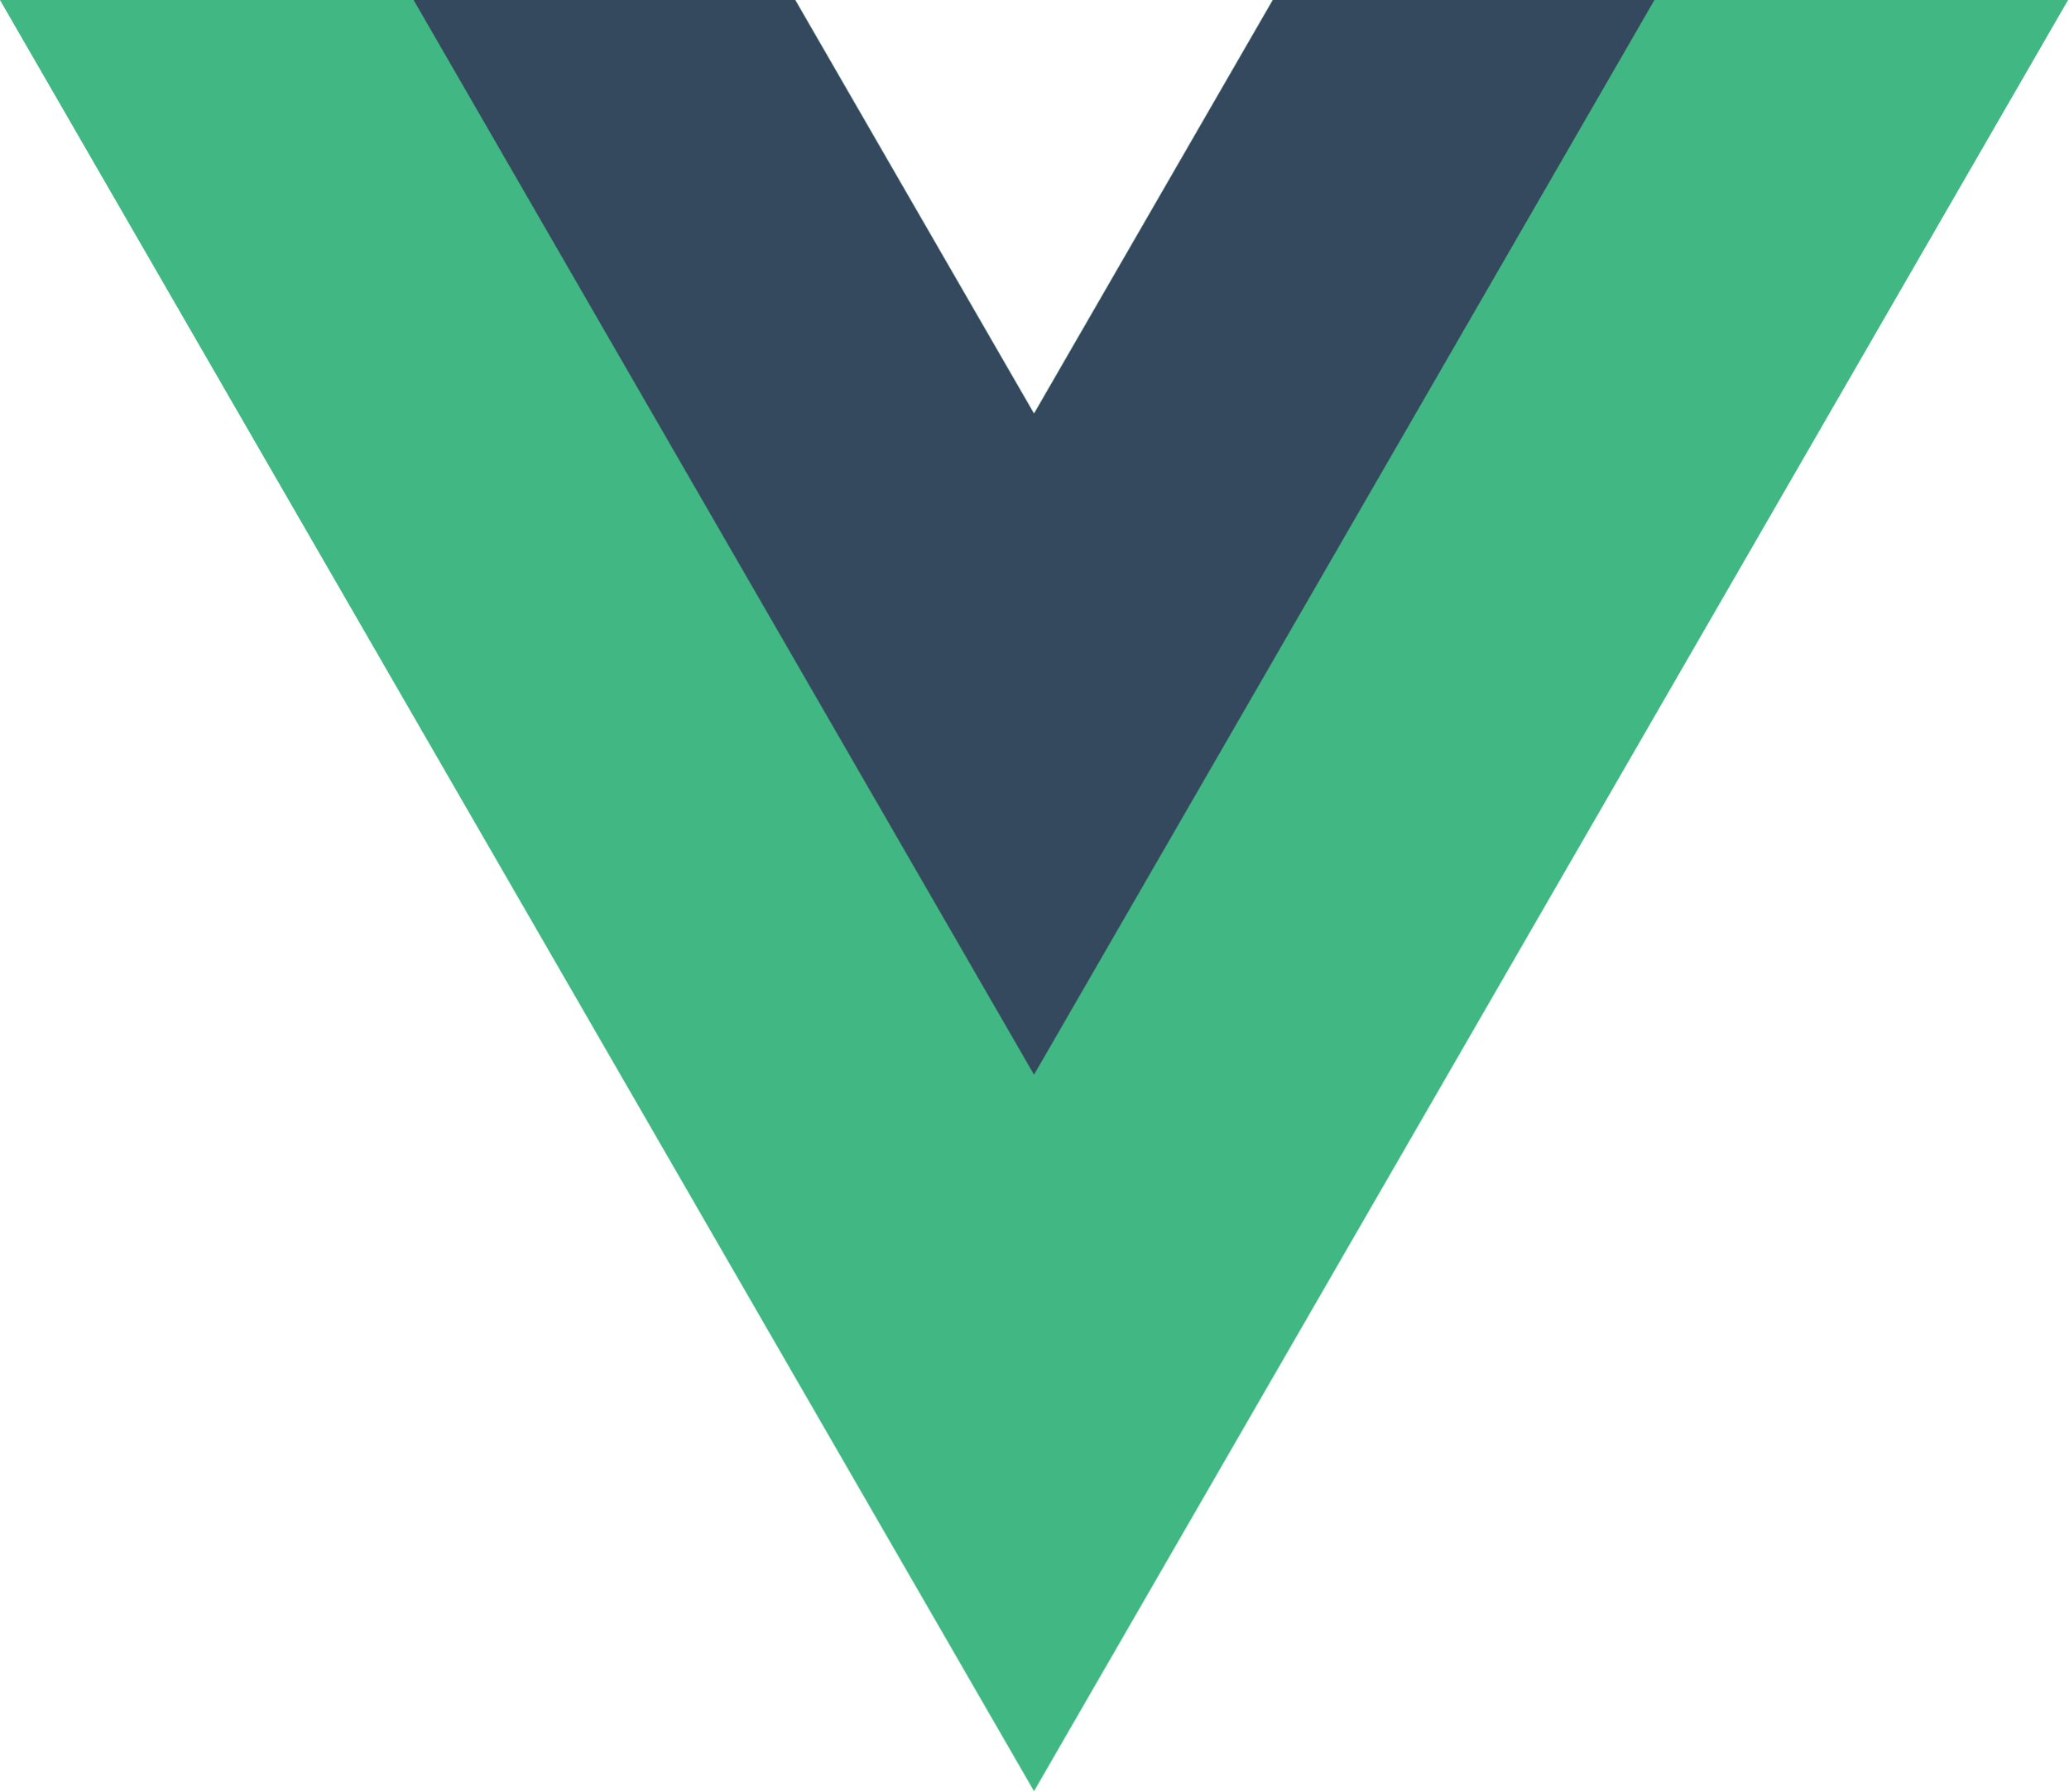
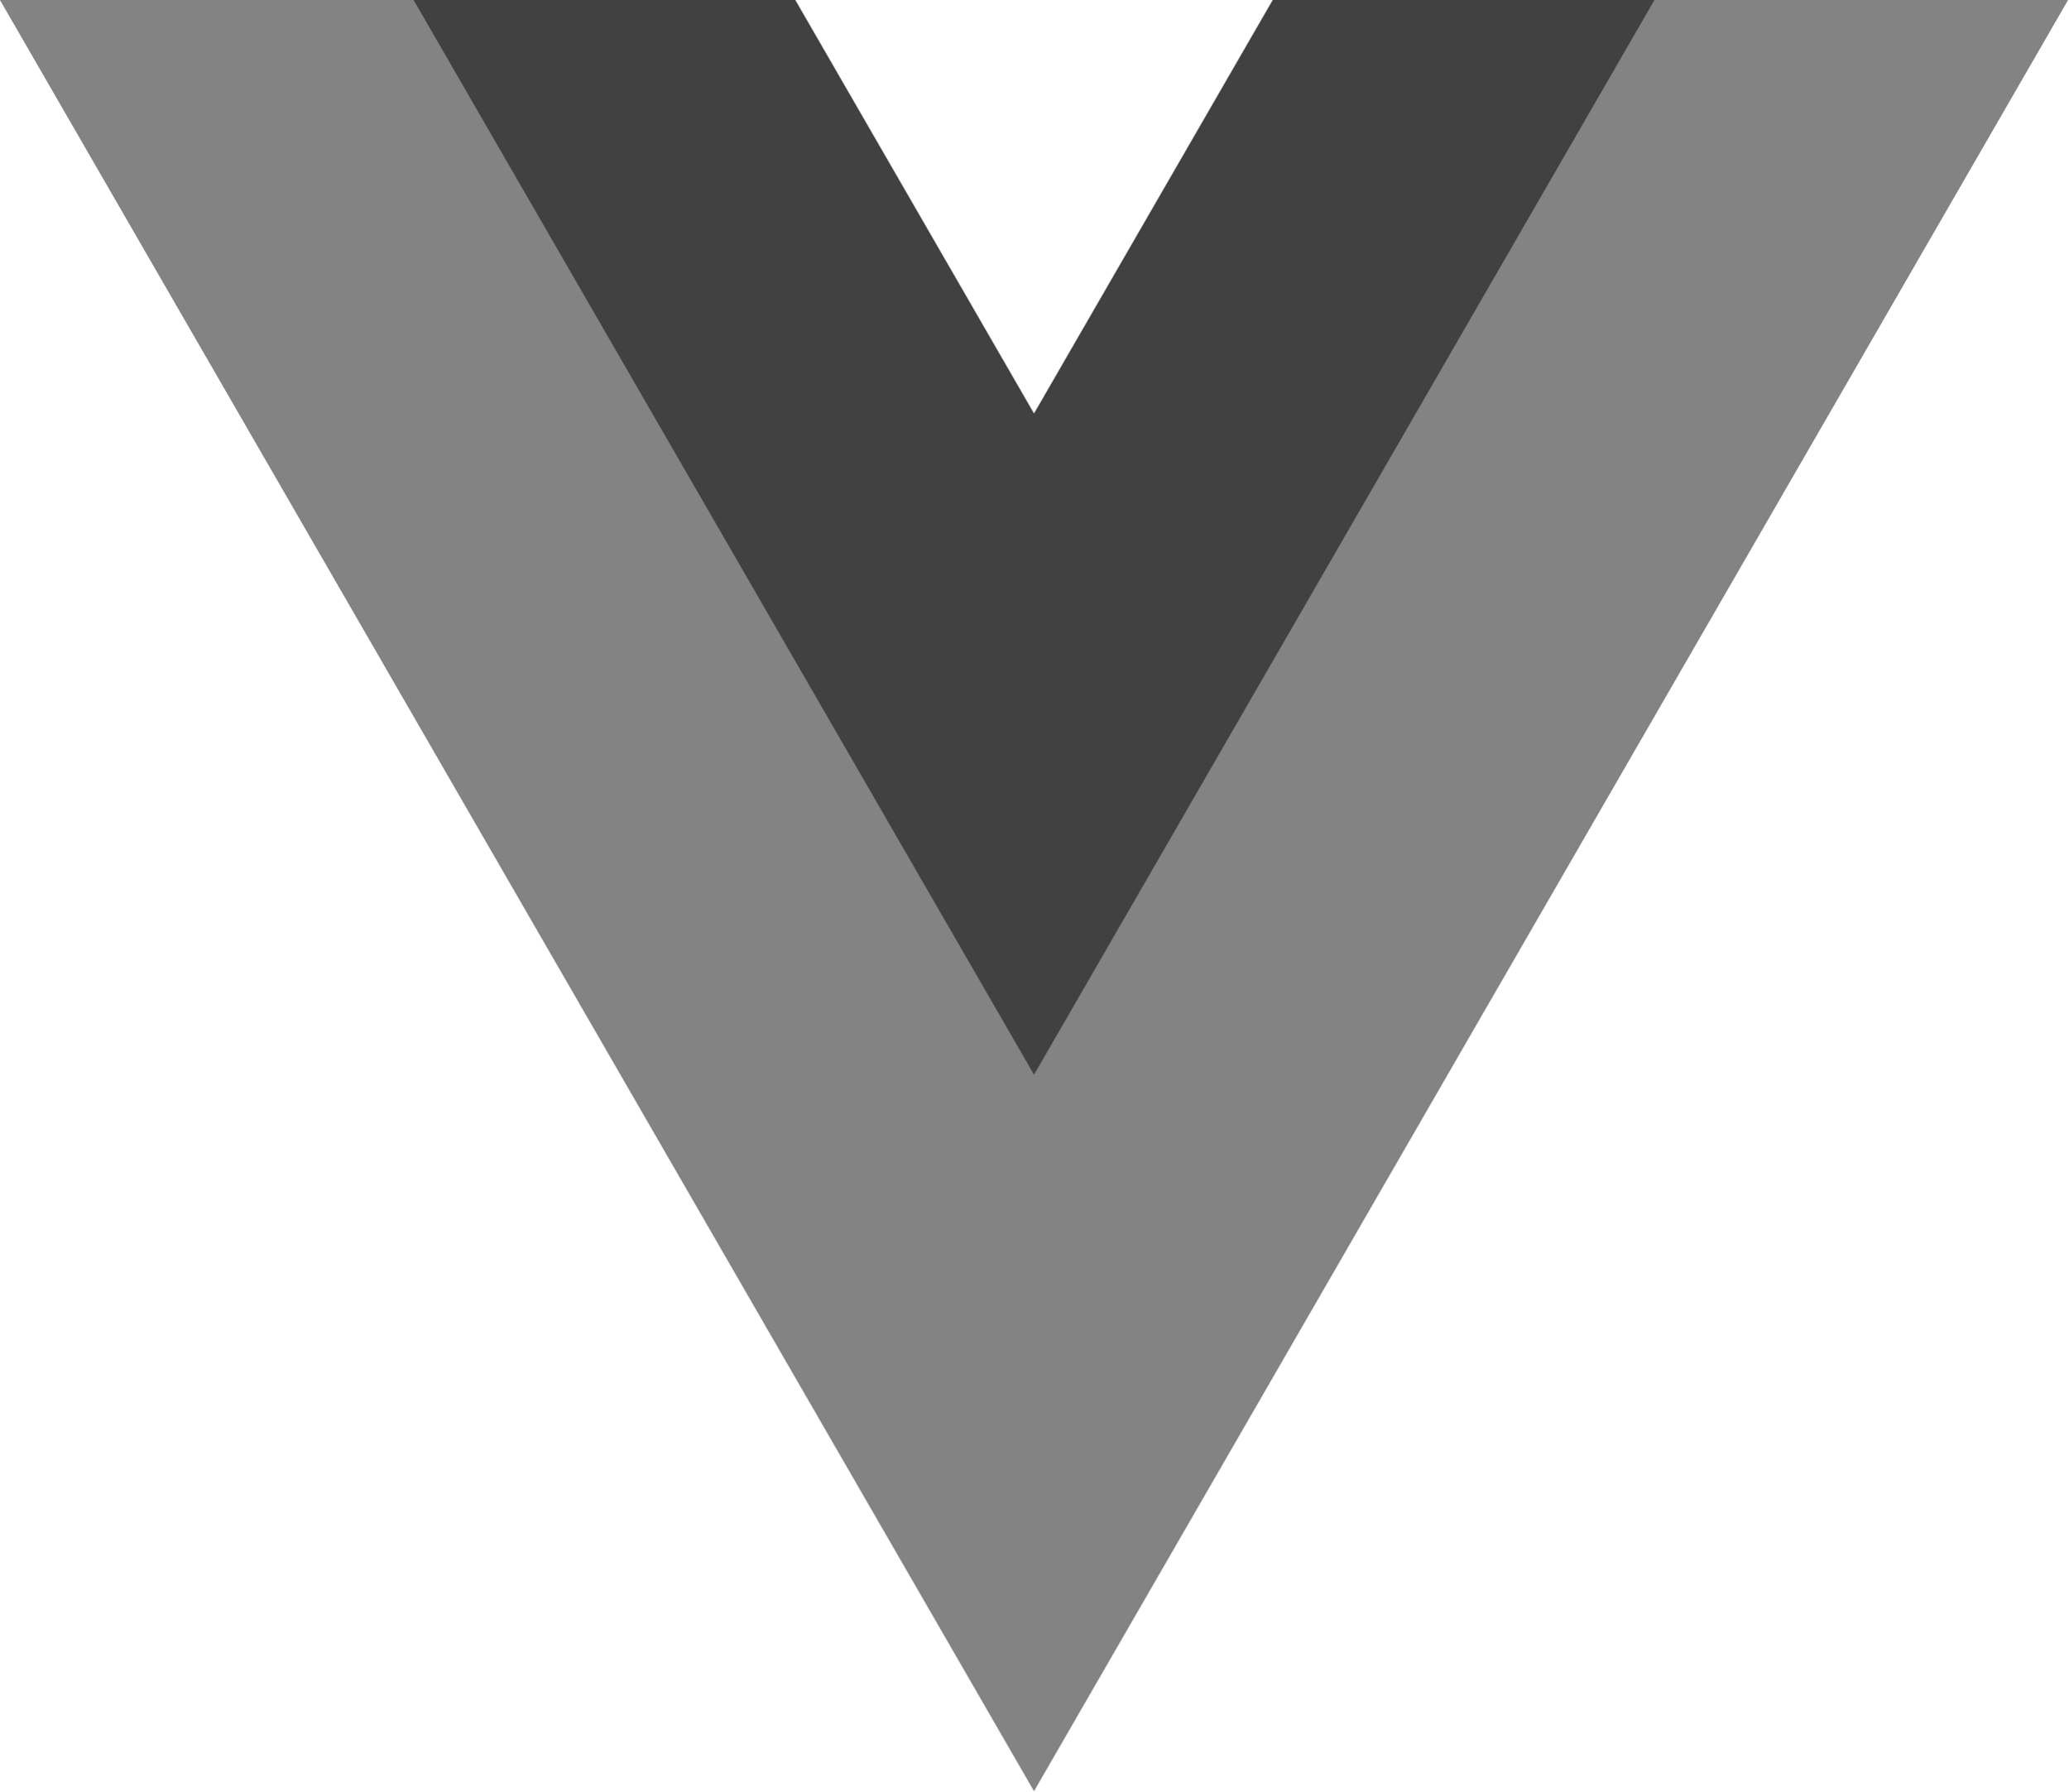
<svg xmlns="http://www.w3.org/2000/svg" version="1.1" viewBox="0 0 261.76 226.69">
  <g transform="matrix(1.3333 0 0 -1.3333 -76.311 313.34)">
    <g transform="translate(178.06 235.01)">
-       <path d="m0 0-22.669-39.264-22.669 39.264h-75.491l98.16-170.02 98.16 170.02z" fill="#41b883" />
+       <path d="m0 0-22.669-39.264-22.669 39.264h-75.491l98.16-170.02 98.16 170.02z" fill="#838383" />
    </g>
    <g transform="translate(178.06 235.01)">
-       <path d="m0 0-22.669-39.264-22.669 39.264h-36.227l58.896-102.01 58.896 102.01z" fill="#34495e" />
+       <path d="m0 0-22.669-39.264-22.669 39.264h-36.227l58.896-102.01 58.896 102.01z" fill="#414141" />
    </g>
  </g>
</svg>
